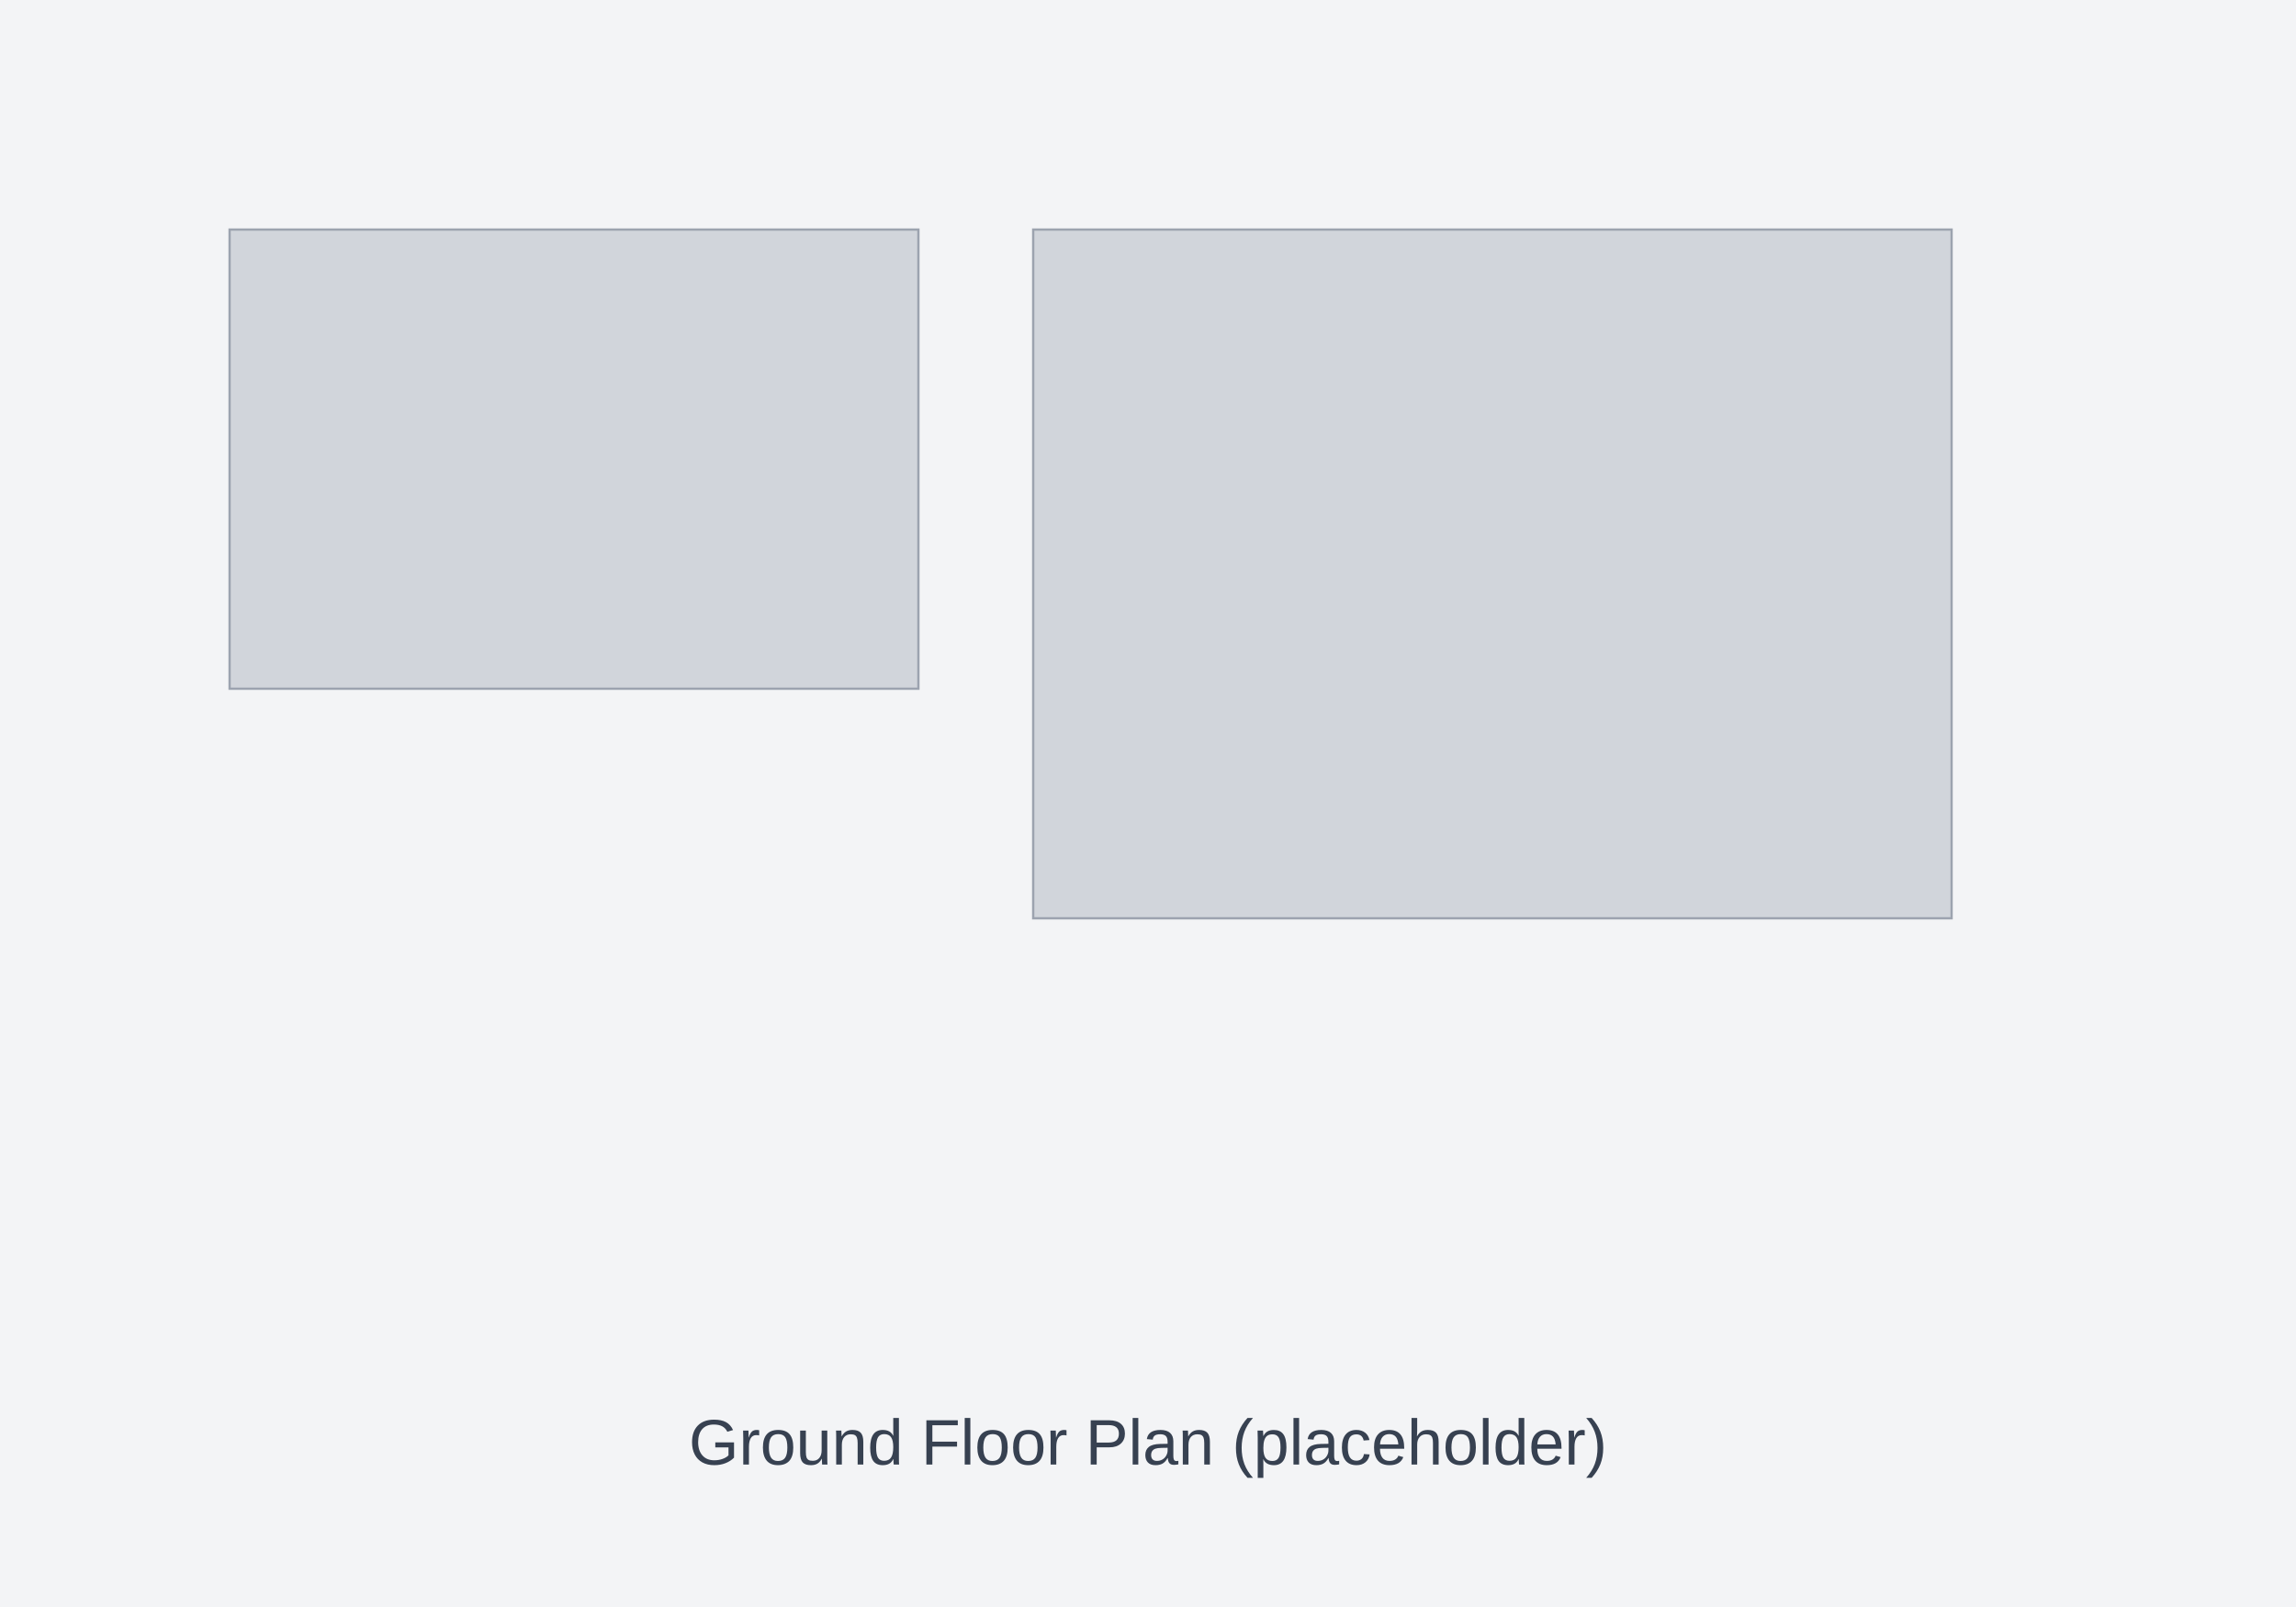
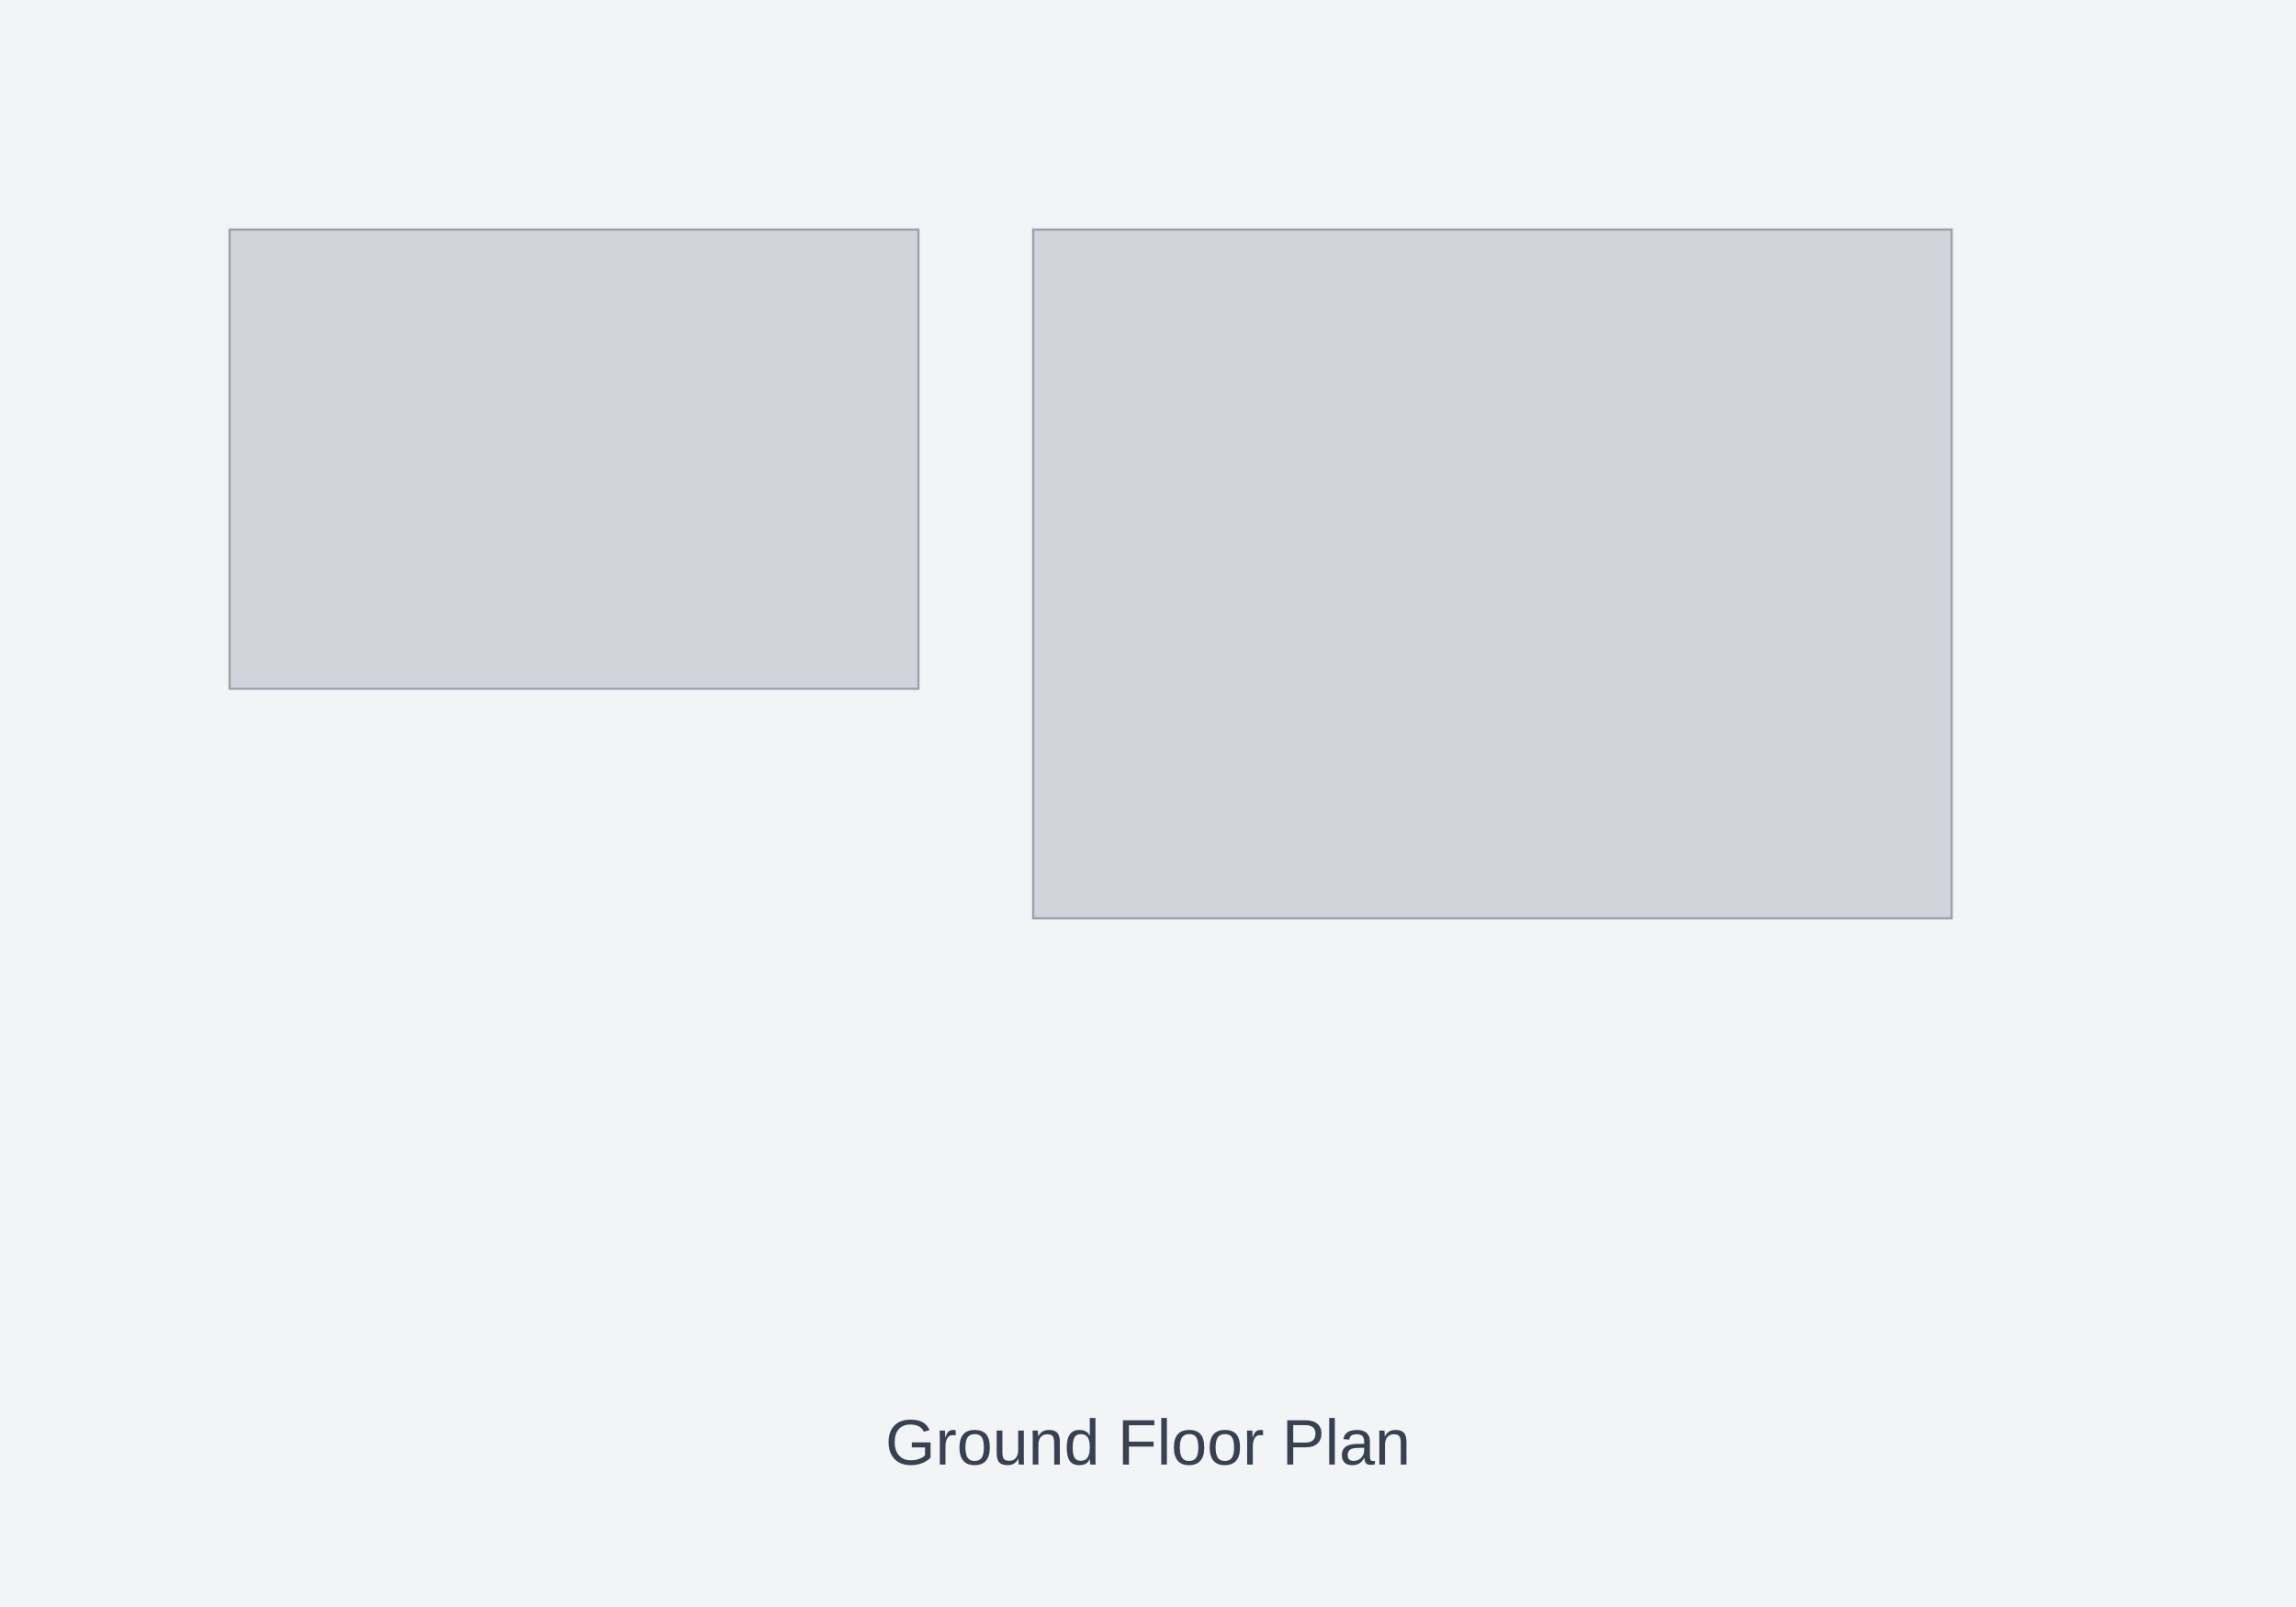
<svg xmlns="http://www.w3.org/2000/svg" width="1000" height="700" viewBox="0 0 1000 700" role="img">
  <rect width="1000" height="700" fill="#f3f4f6" />
  <rect x="100" y="100" width="300" height="200" fill="#d1d5db" stroke="#9ca3af" />
  <rect x="450" y="100" width="400" height="300" fill="#d1d5db" stroke="#9ca3af" />
-   <text x="50%" y="90%" dominant-baseline="middle" text-anchor="middle" font-family="Arial" font-size="28" fill="#374151">Ground Floor Plan (placeholder)</text>
+   <text x="50%" y="90%" dominant-baseline="middle" text-anchor="middle" font-family="Arial" font-size="28" fill="#374151">Ground Floor Plan</text>
</svg>
